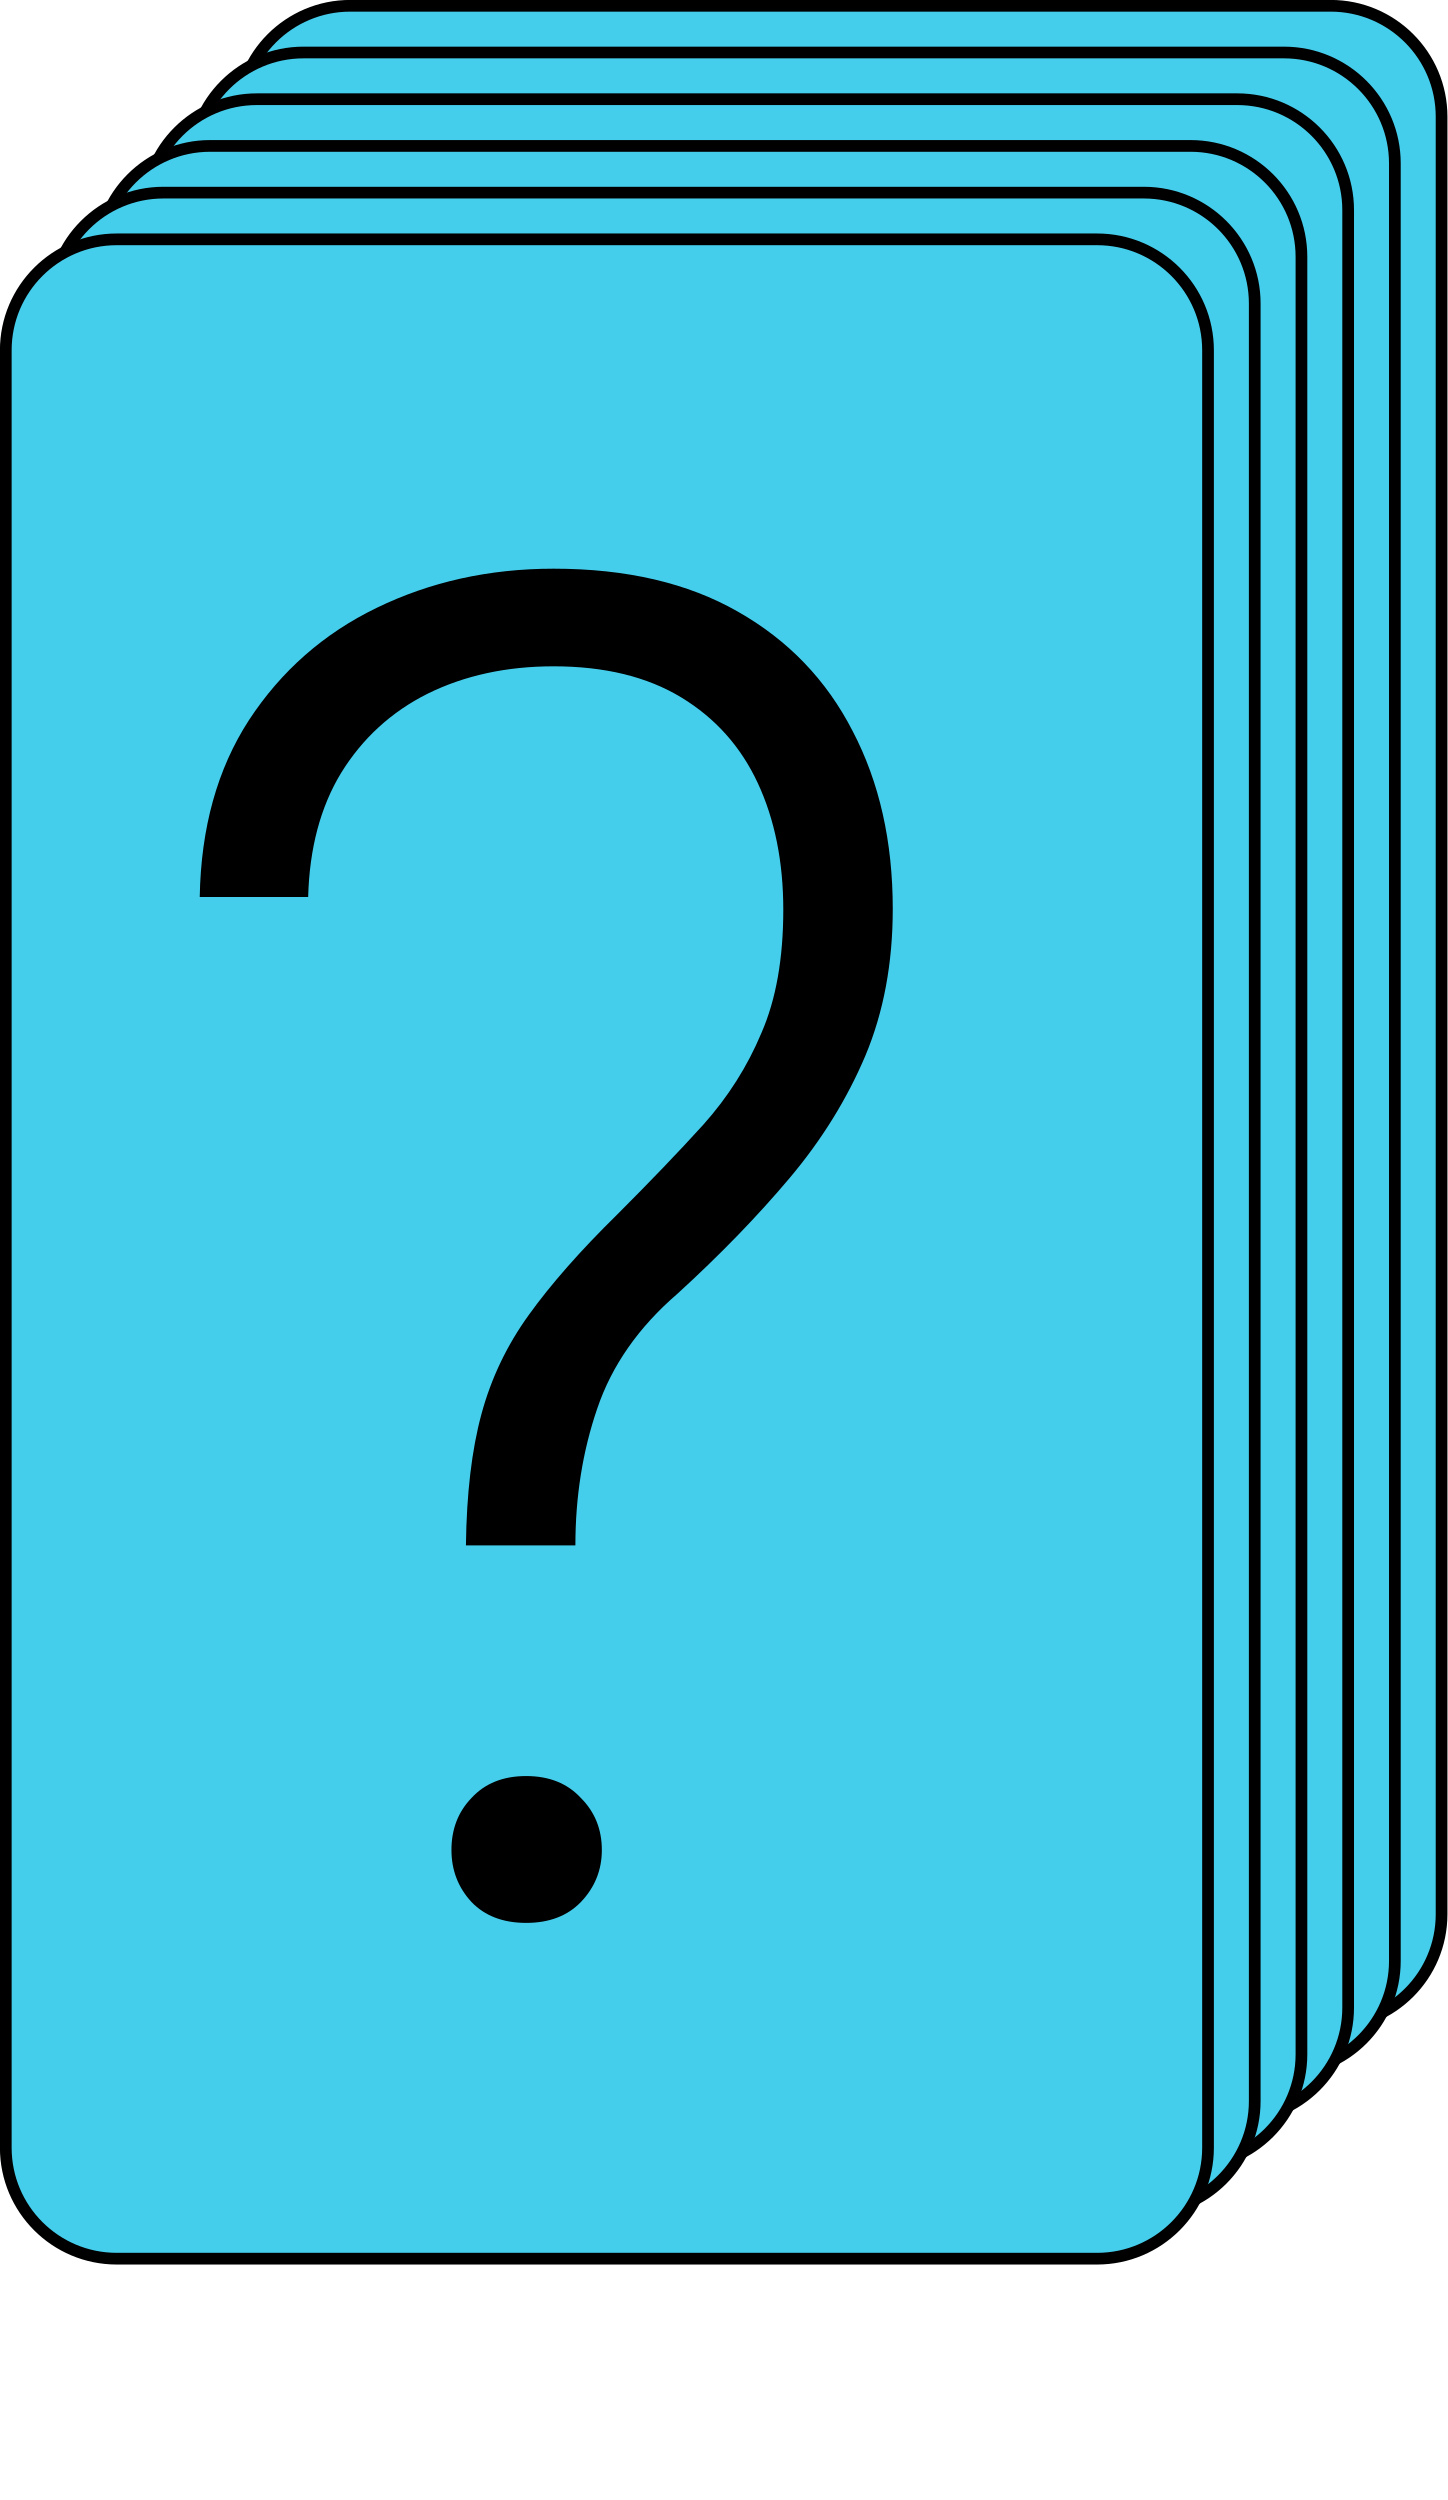
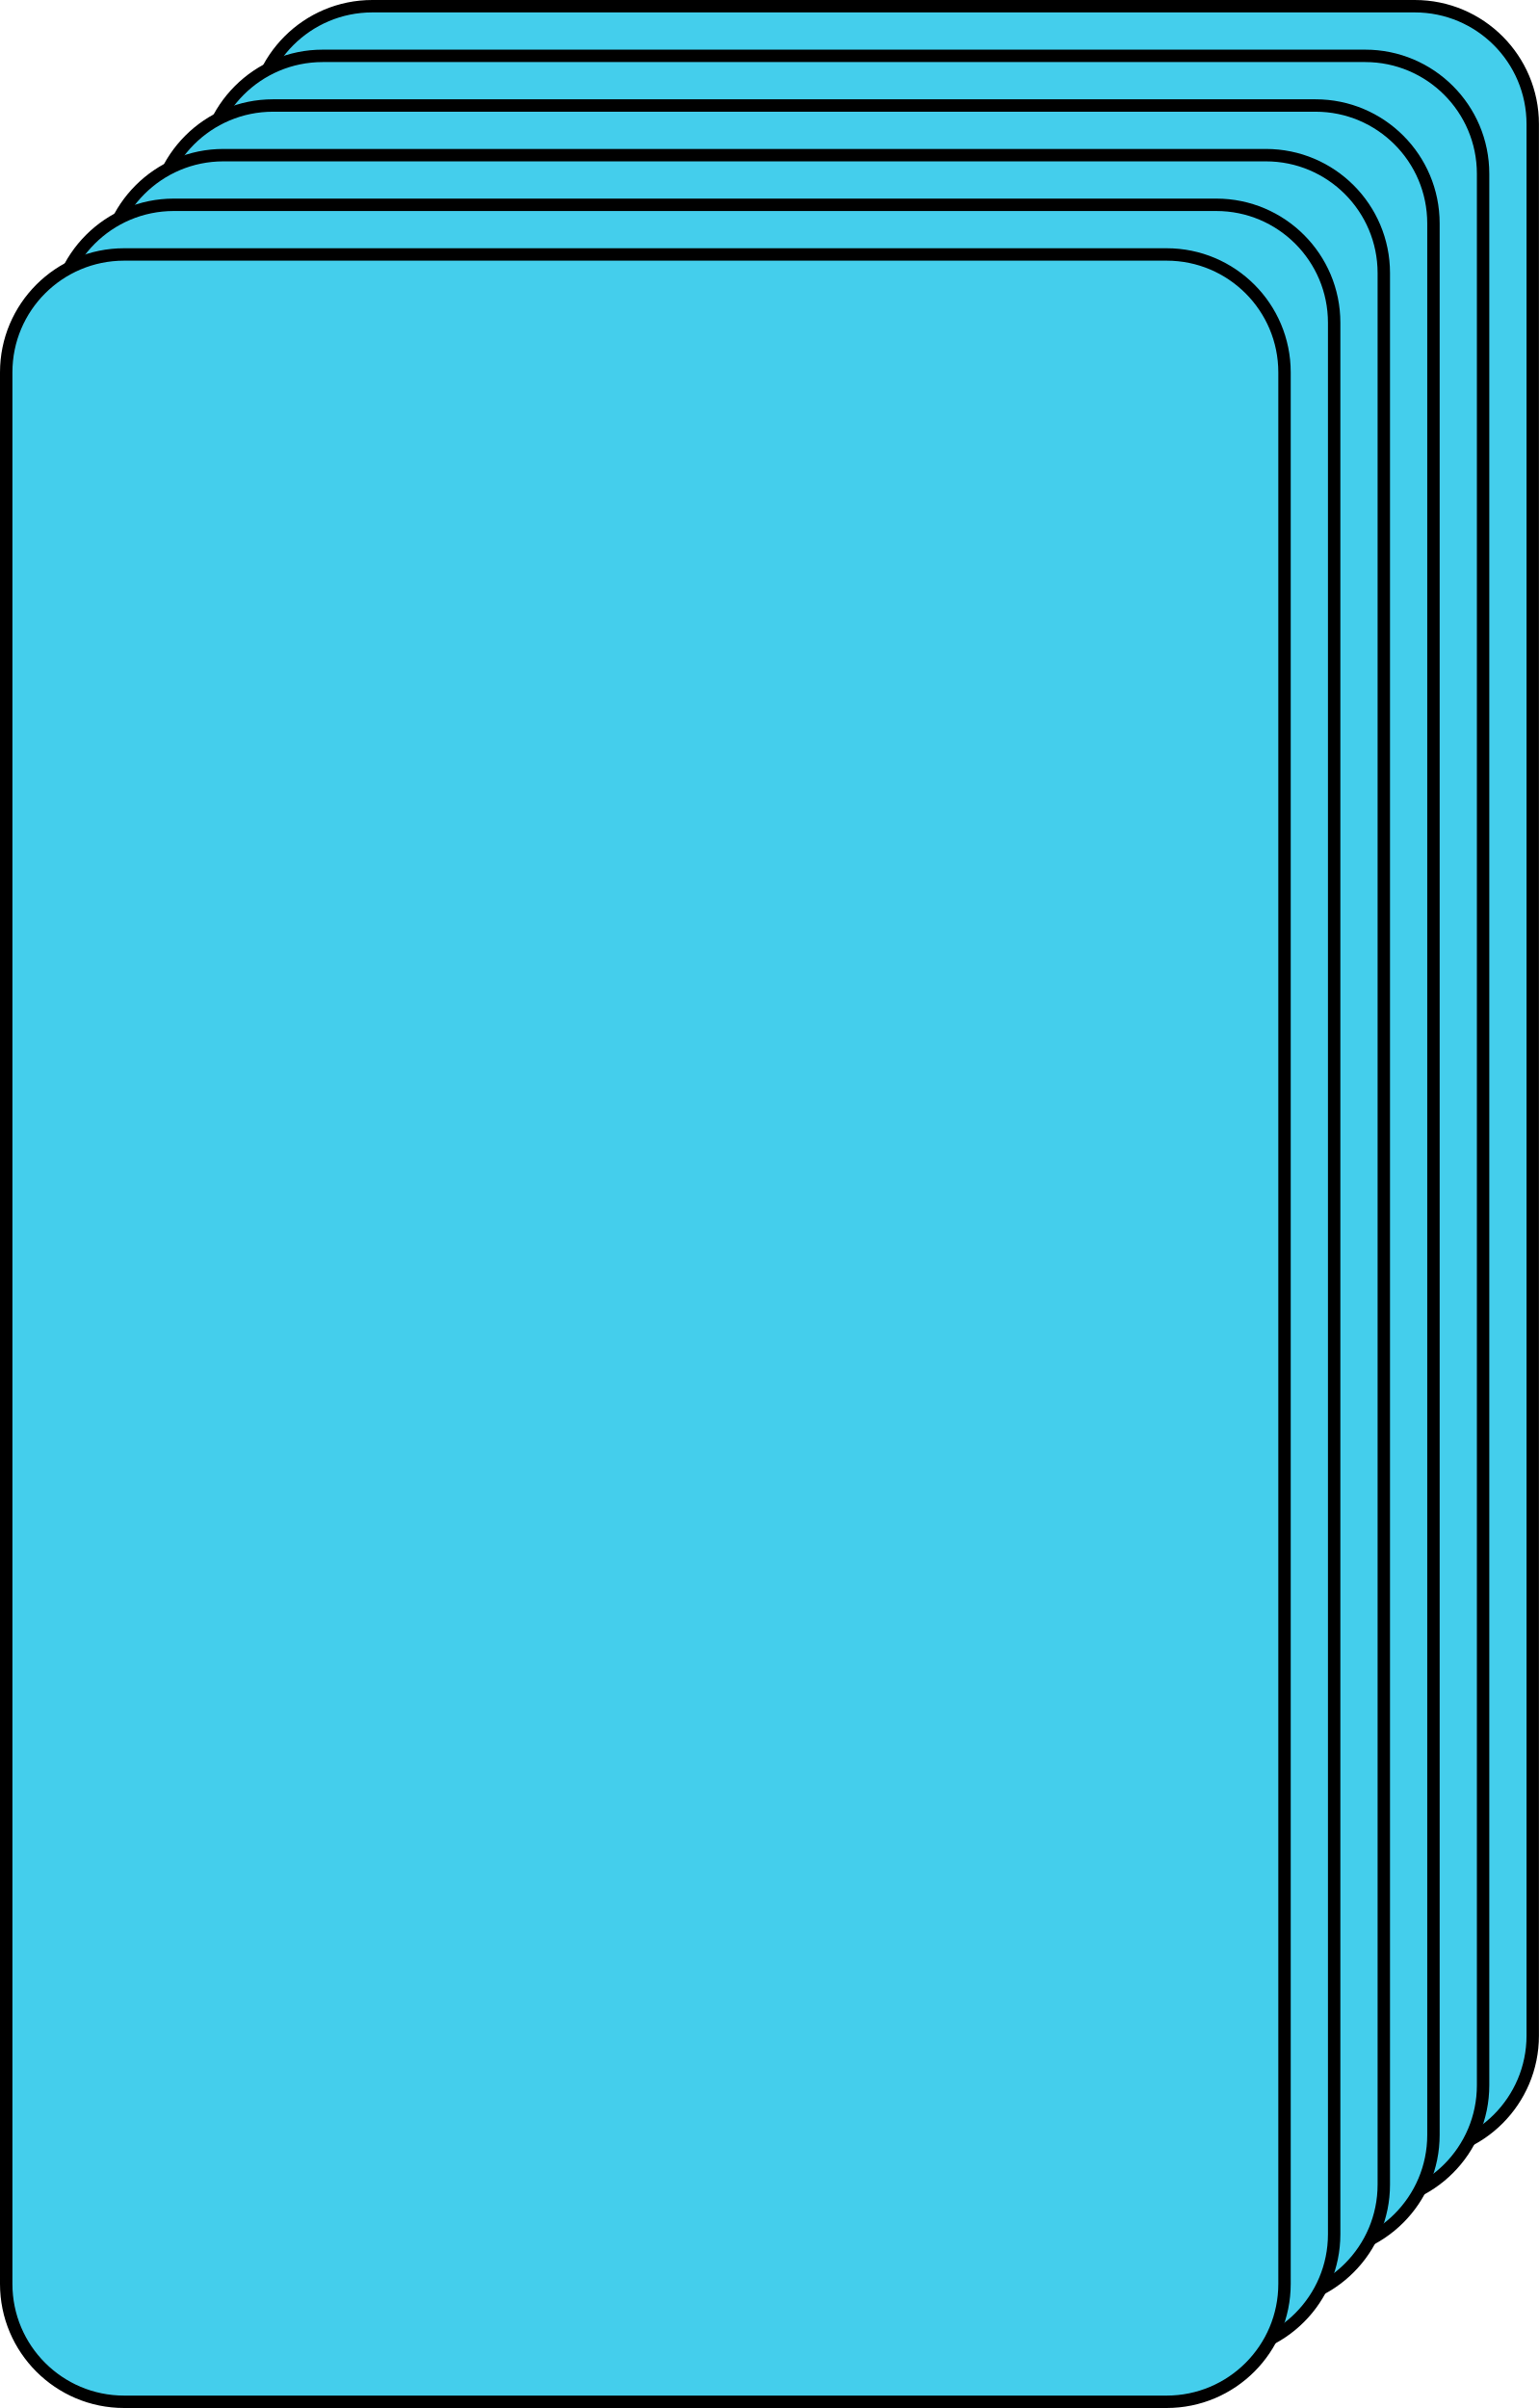
- <svg xmlns="http://www.w3.org/2000/svg" width="11" height="19" viewBox="0 0 11 19" fill="none">
-   <rect x="1.819" y="0.044" width="9.137" height="15.347" rx="0.843" fill="#44CEEC" stroke="black" stroke-width="0.089" />
-   <rect x="1.464" y="0.399" width="9.137" height="15.347" rx="0.843" fill="#44CEEC" stroke="black" stroke-width="0.089" />
-   <rect x="1.109" y="0.754" width="9.137" height="15.347" rx="0.843" fill="#44CEEC" stroke="black" stroke-width="0.089" />
-   <rect x="0.754" y="1.109" width="9.137" height="15.347" rx="0.843" fill="#44CEEC" stroke="black" stroke-width="0.089" />
-   <rect x="0.399" y="1.464" width="9.137" height="15.347" rx="0.843" fill="#44CEEC" stroke="black" stroke-width="0.089" />
-   <rect x="0.044" y="1.819" width="9.137" height="15.347" rx="0.843" fill="#44CEEC" stroke="black" stroke-width="0.089" />
-   <path d="M4.373 11.745H3.541C3.546 11.352 3.585 11.02 3.659 10.747C3.733 10.474 3.853 10.223 4.02 9.992C4.186 9.761 4.41 9.506 4.692 9.229C4.937 8.984 5.154 8.758 5.343 8.55C5.533 8.338 5.681 8.104 5.787 7.85C5.898 7.596 5.953 7.284 5.953 6.914C5.953 6.549 5.888 6.228 5.759 5.951C5.63 5.674 5.436 5.457 5.177 5.3C4.918 5.143 4.595 5.064 4.207 5.064C3.851 5.064 3.532 5.133 3.25 5.272C2.973 5.411 2.754 5.612 2.592 5.875C2.435 6.134 2.352 6.448 2.342 6.817H1.518C1.527 6.291 1.652 5.843 1.892 5.473C2.137 5.099 2.46 4.815 2.862 4.62C3.269 4.422 3.717 4.322 4.207 4.322C4.761 4.322 5.228 4.431 5.607 4.648C5.99 4.865 6.281 5.168 6.48 5.556C6.683 5.944 6.785 6.395 6.785 6.908C6.785 7.319 6.716 7.691 6.577 8.023C6.438 8.351 6.247 8.661 6.002 8.952C5.757 9.243 5.473 9.536 5.149 9.832C4.854 10.086 4.65 10.377 4.539 10.705C4.428 11.029 4.373 11.375 4.373 11.745ZM3.431 14.06C3.431 13.903 3.481 13.771 3.583 13.665C3.685 13.554 3.823 13.498 3.999 13.498C4.174 13.498 4.313 13.554 4.415 13.665C4.521 13.771 4.574 13.903 4.574 14.06C4.574 14.212 4.521 14.344 4.415 14.455C4.313 14.561 4.174 14.614 3.999 14.614C3.823 14.614 3.685 14.561 3.583 14.455C3.481 14.344 3.431 14.212 3.431 14.06Z" fill="black" />
+ <svg xmlns="http://www.w3.org/2000/svg" width="62" height="97" viewBox="0 0 62 97" fill="none">
+   <rect x="10.25" y="0.25" width="51.5" height="86.5" rx="4.75" fill="#44CEEC" stroke="black" stroke-width="0.5" />
+   <rect x="8.25" y="2.25" width="51.5" height="86.5" rx="4.75" fill="#44CEEC" stroke="black" stroke-width="0.5" />
+   <rect x="6.25" y="4.25" width="51.5" height="86.5" rx="4.75" fill="#44CEEC" stroke="black" stroke-width="0.5" />
+   <rect x="4.25" y="6.25" width="51.5" height="86.5" rx="4.75" fill="#44CEEC" stroke="black" stroke-width="0.5" />
+   <rect x="2.25" y="8.25" width="51.5" height="86.5" rx="4.75" fill="#44CEEC" stroke="black" stroke-width="0.5" />
+   <rect x="0.25" y="10.25" width="51.5" height="86.5" rx="4.75" fill="#44CEEC" stroke="black" stroke-width="0.5" />
</svg>
